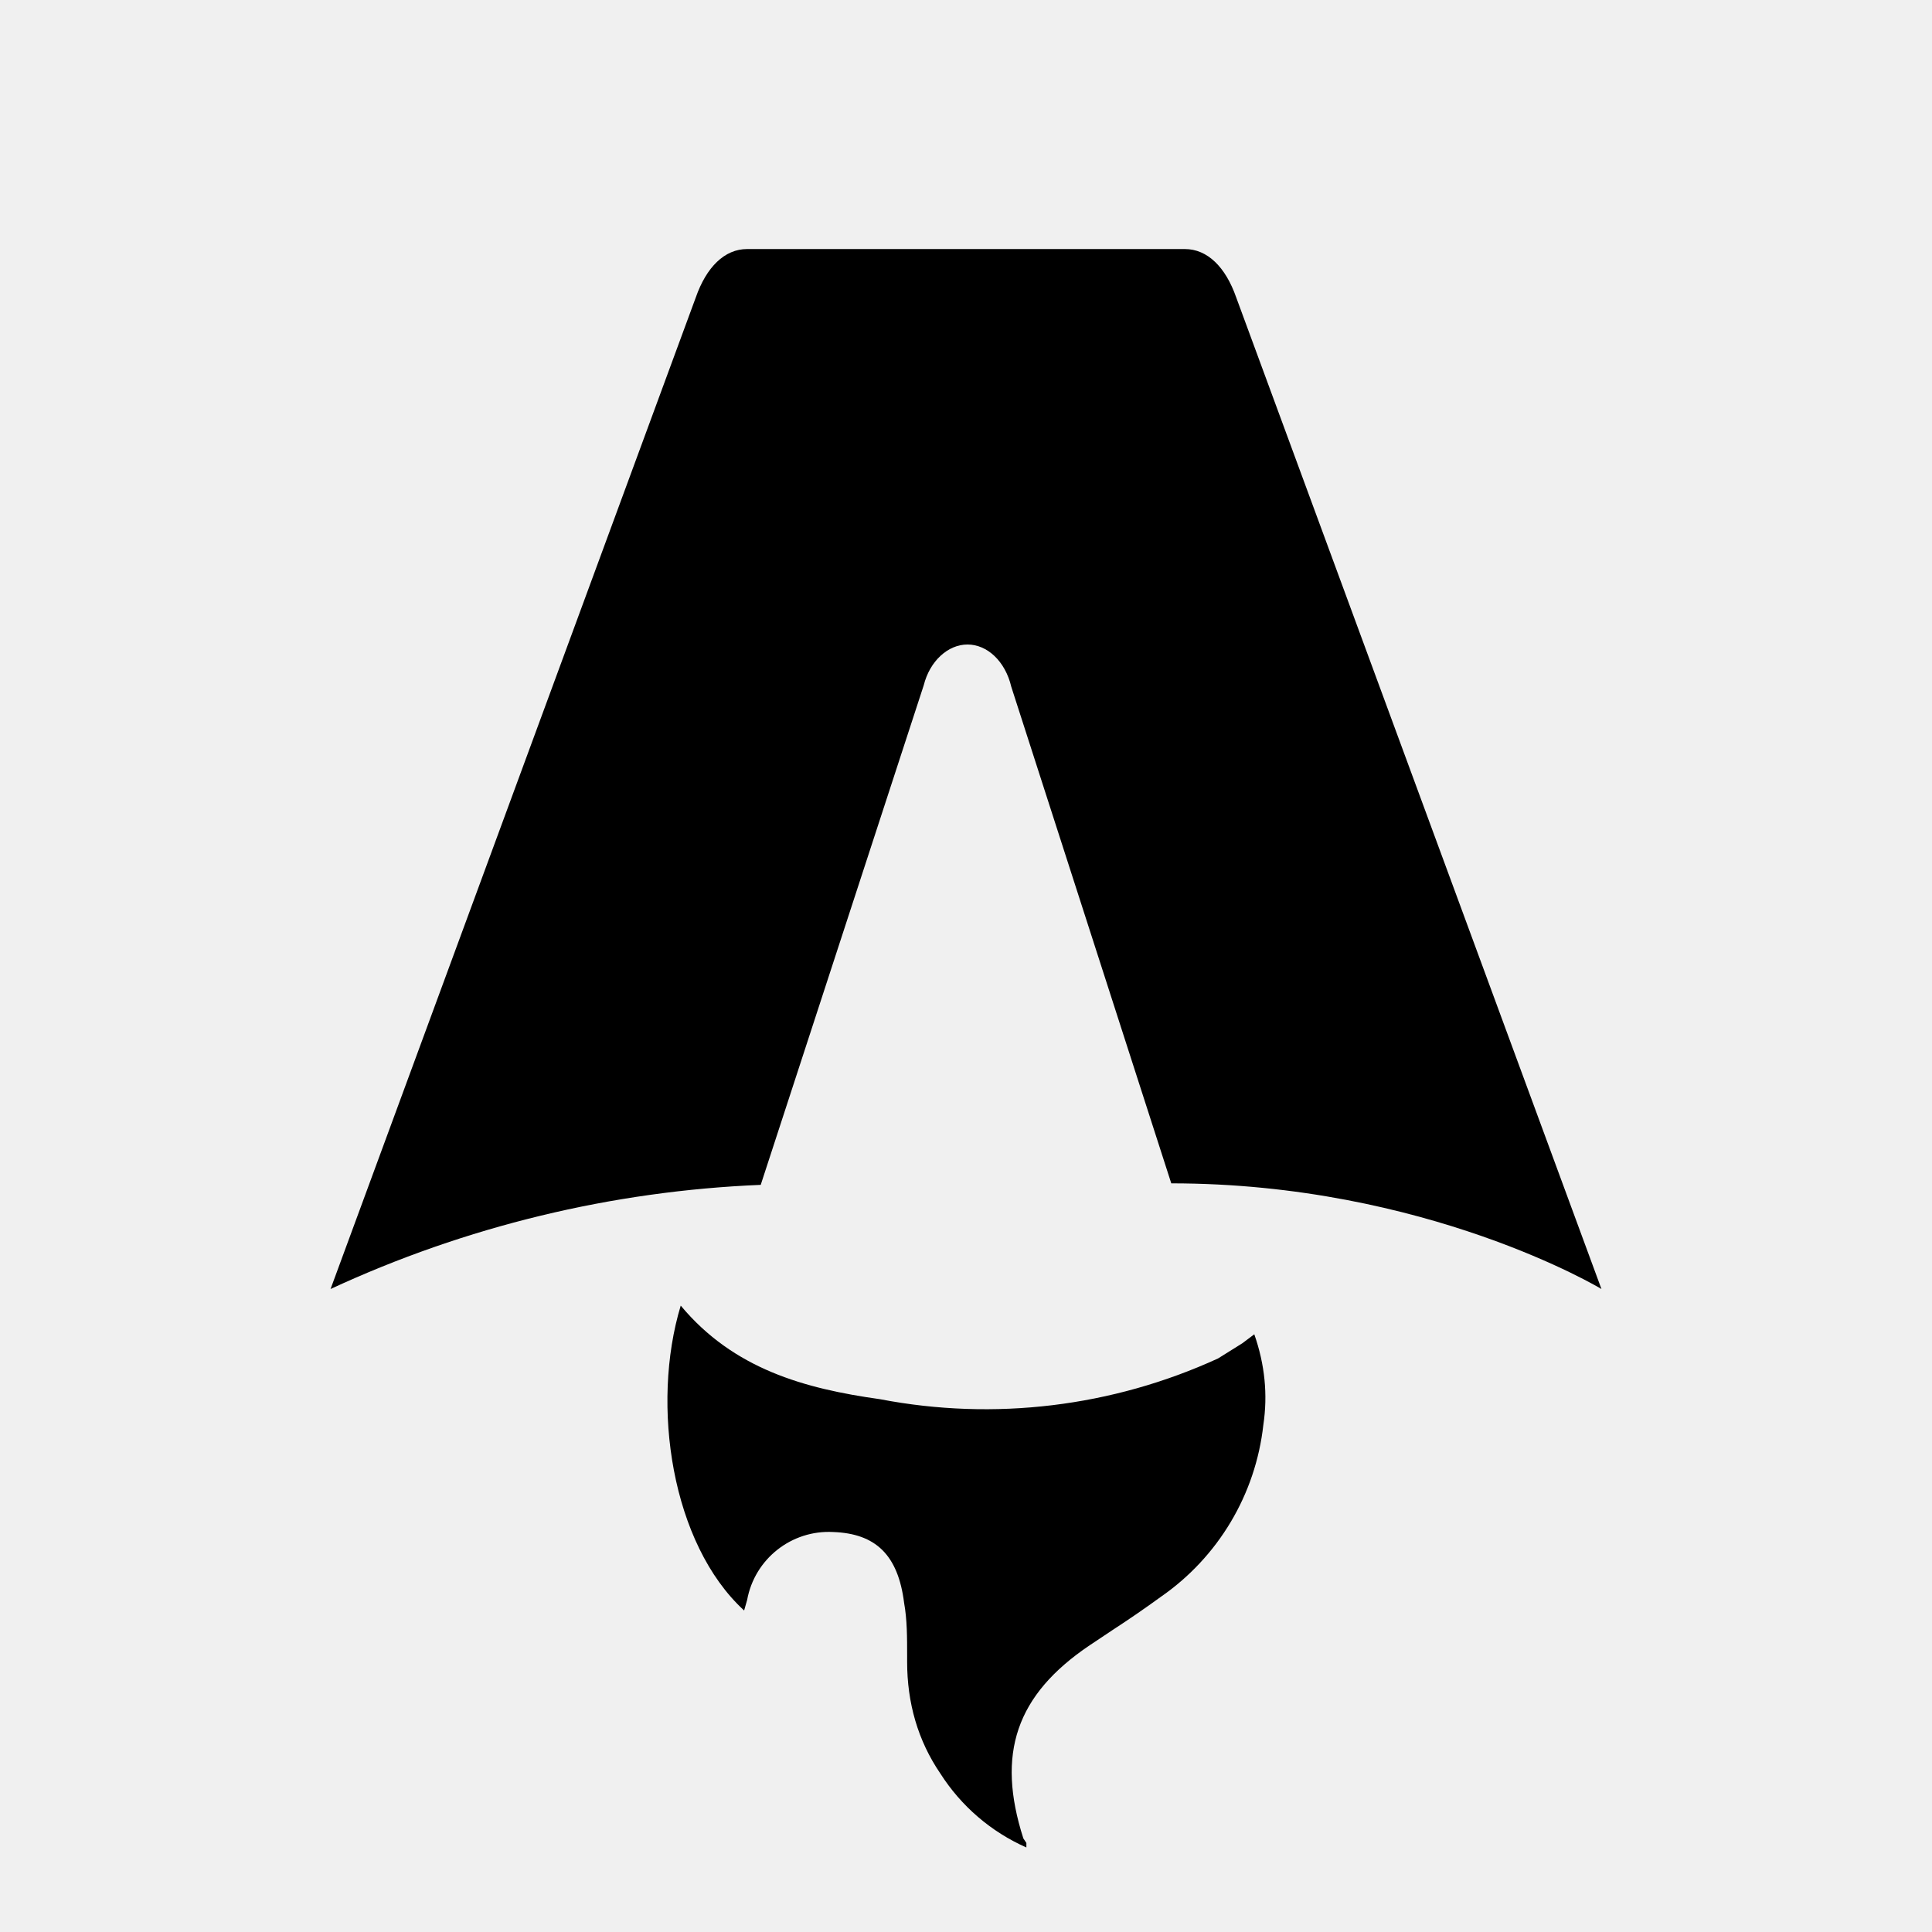
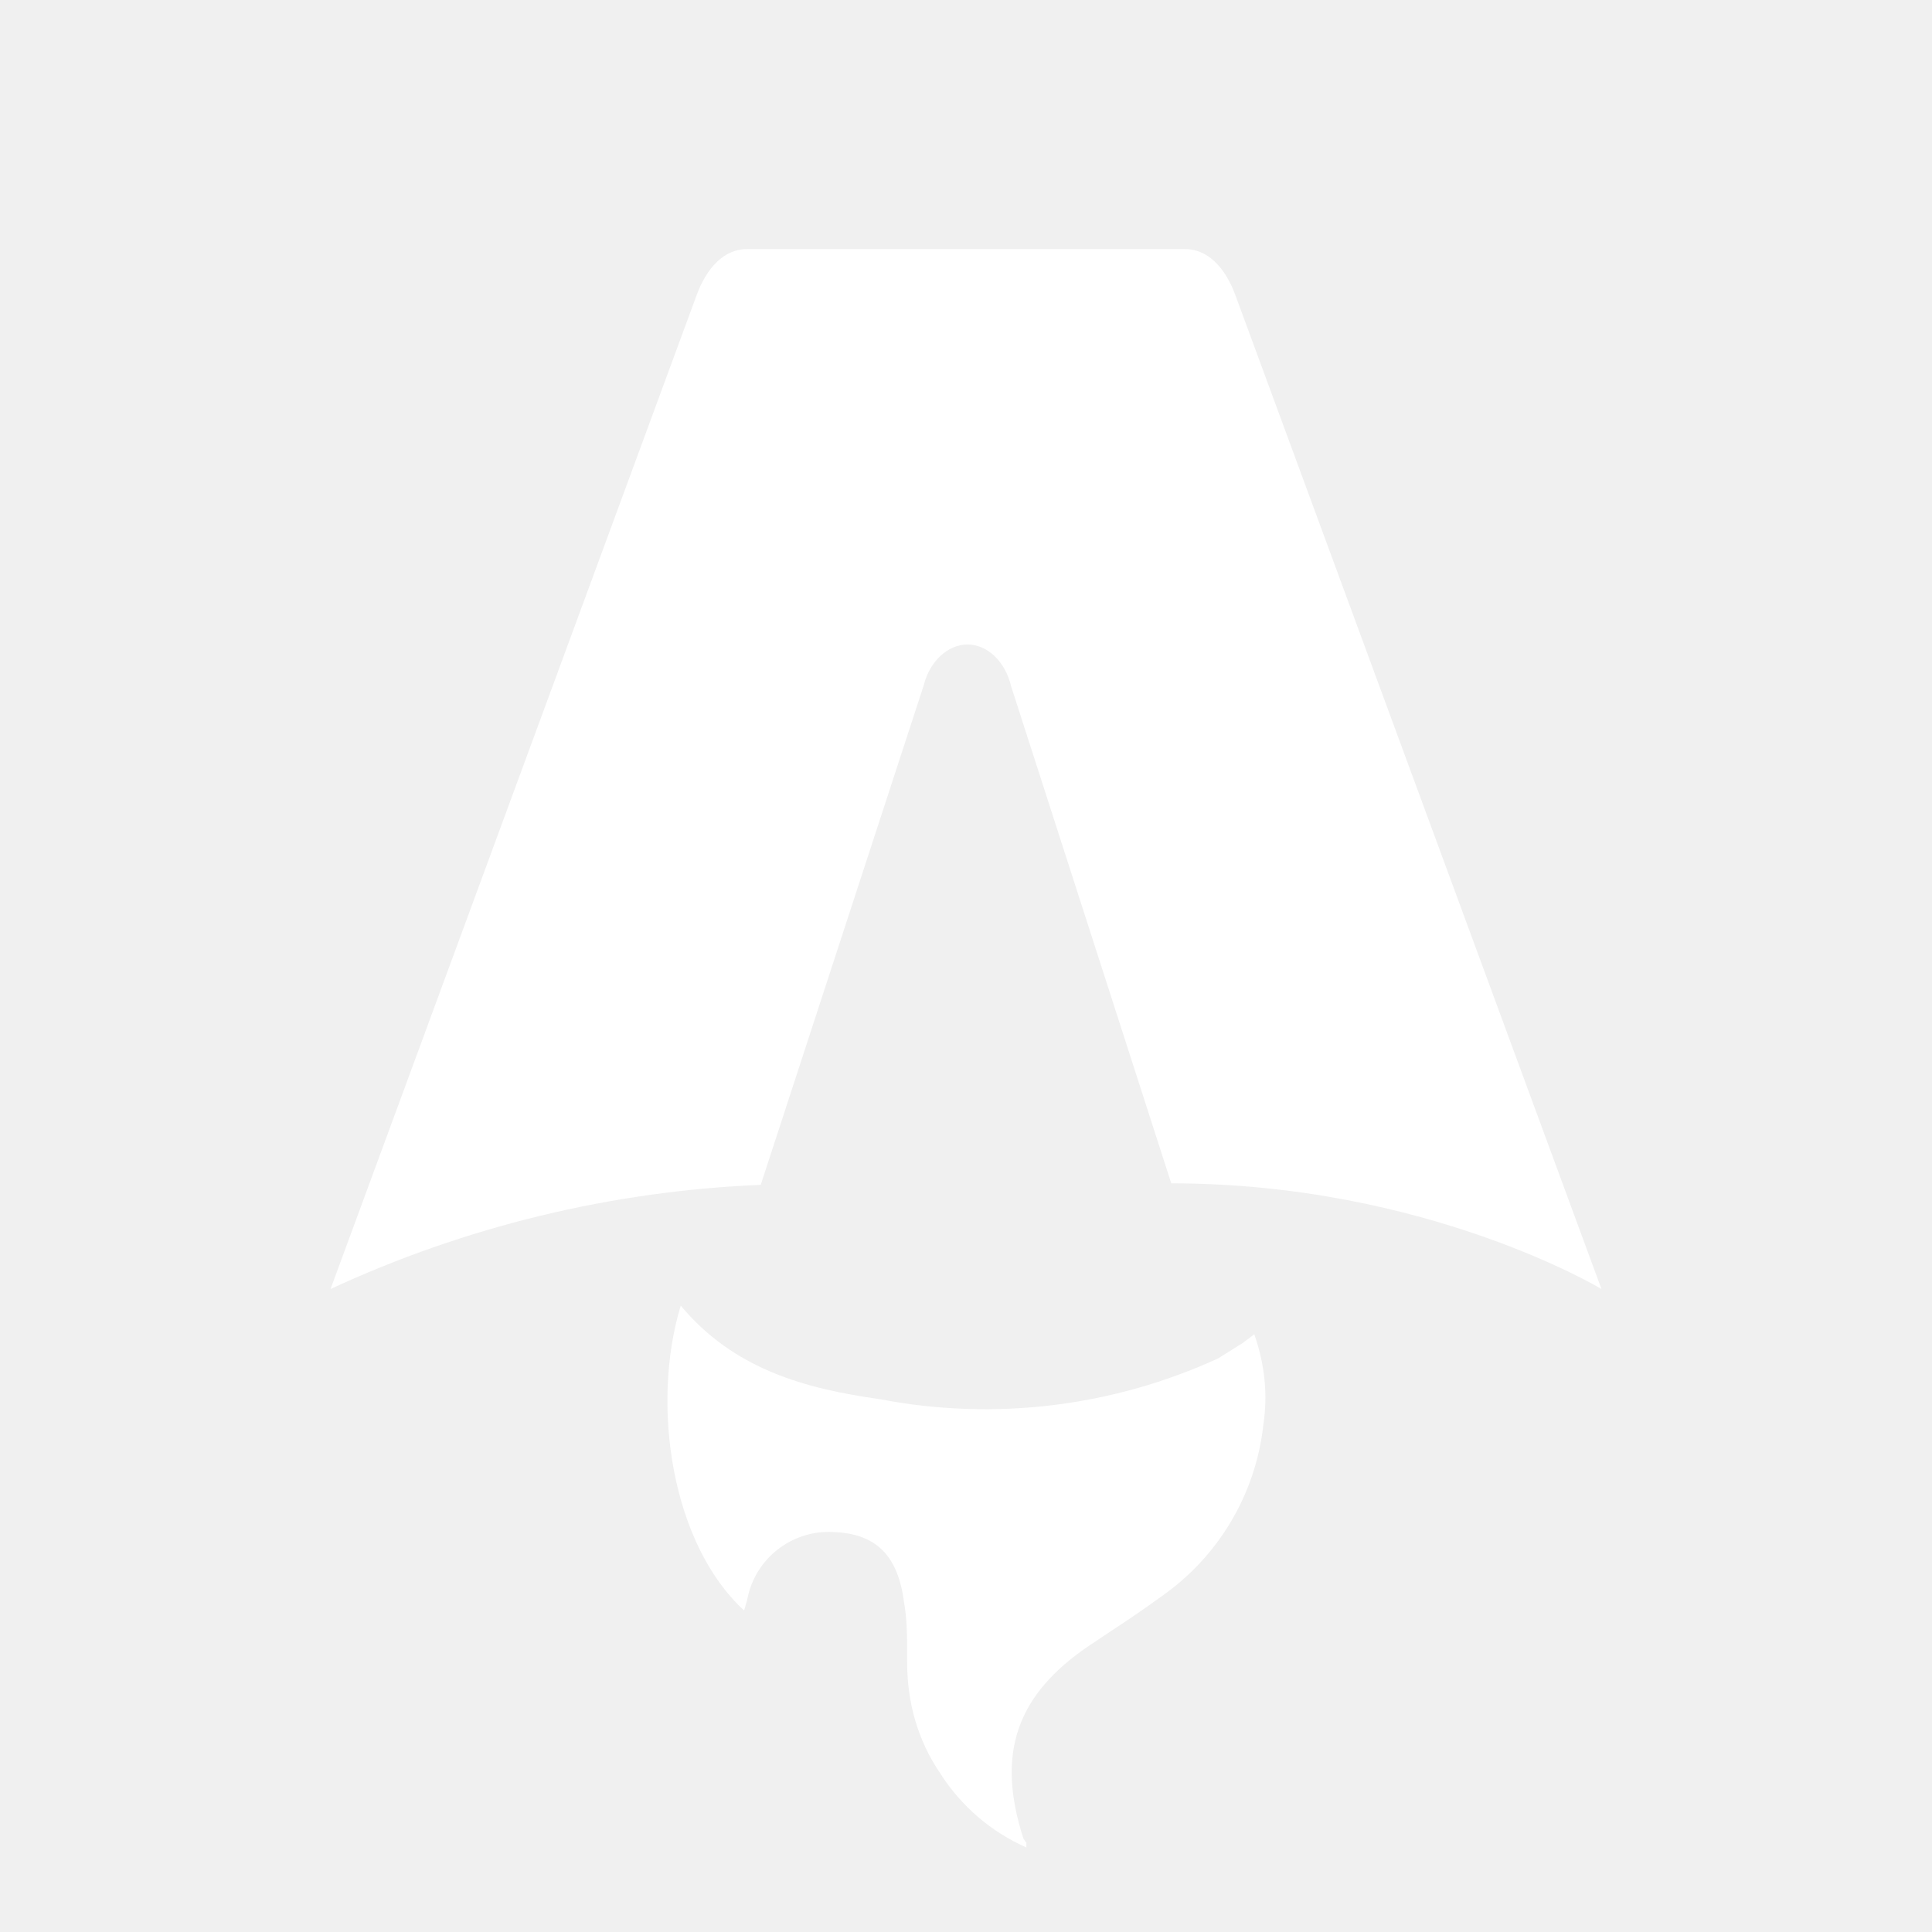
<svg xmlns="http://www.w3.org/2000/svg" fill="none" viewBox="0 0 128 128">
  <path d="M50.4 78.5a75.1 75.1 0 0 0-28.5 6.9l24.2-65.7c.7-2 1.9-3.2 3.4-3.2h29c1.5 0 2.7 1.2 3.4 3.2l24.2 65.7s-11.6-7-28.5-7L67 45.5c-.4-1.7-1.6-2.8-2.9-2.8-1.3 0-2.5 1.1-2.9 2.7L50.4 78.5Zm-1.1 28.2Zm-4.2-20.2c-2 6.6-.6 15.8 4.2 20.2a17.5 17.5 0 0 1 .2-.7 5.5 5.5 0 0 1 5.7-4.5c2.8.1 4.3 1.5 4.7 4.7.2 1.1.2 2.3.2 3.5v.4c0 2.7.7 5.2 2.2 7.4a13 13 0 0 0 5.7 4.9v-.3l-.2-.3c-1.8-5.6-.5-9.5 4.4-12.8l1.5-1a73 73 0 0 0 3.2-2.2 16 16 0 0 0 6.8-11.4c.3-2 .1-4-.6-6l-.8.6-1.6 1a37 37 0 0 1-22.4 2.7c-5-.7-9.7-2-13.2-6.2Z" />
  <style>
-         path { fill: #000; }
+         path { fill: #fff; }
        @media (prefers-color-scheme: dark) {
            path { fill: #FFF; }
        }
    </style>
</svg>
